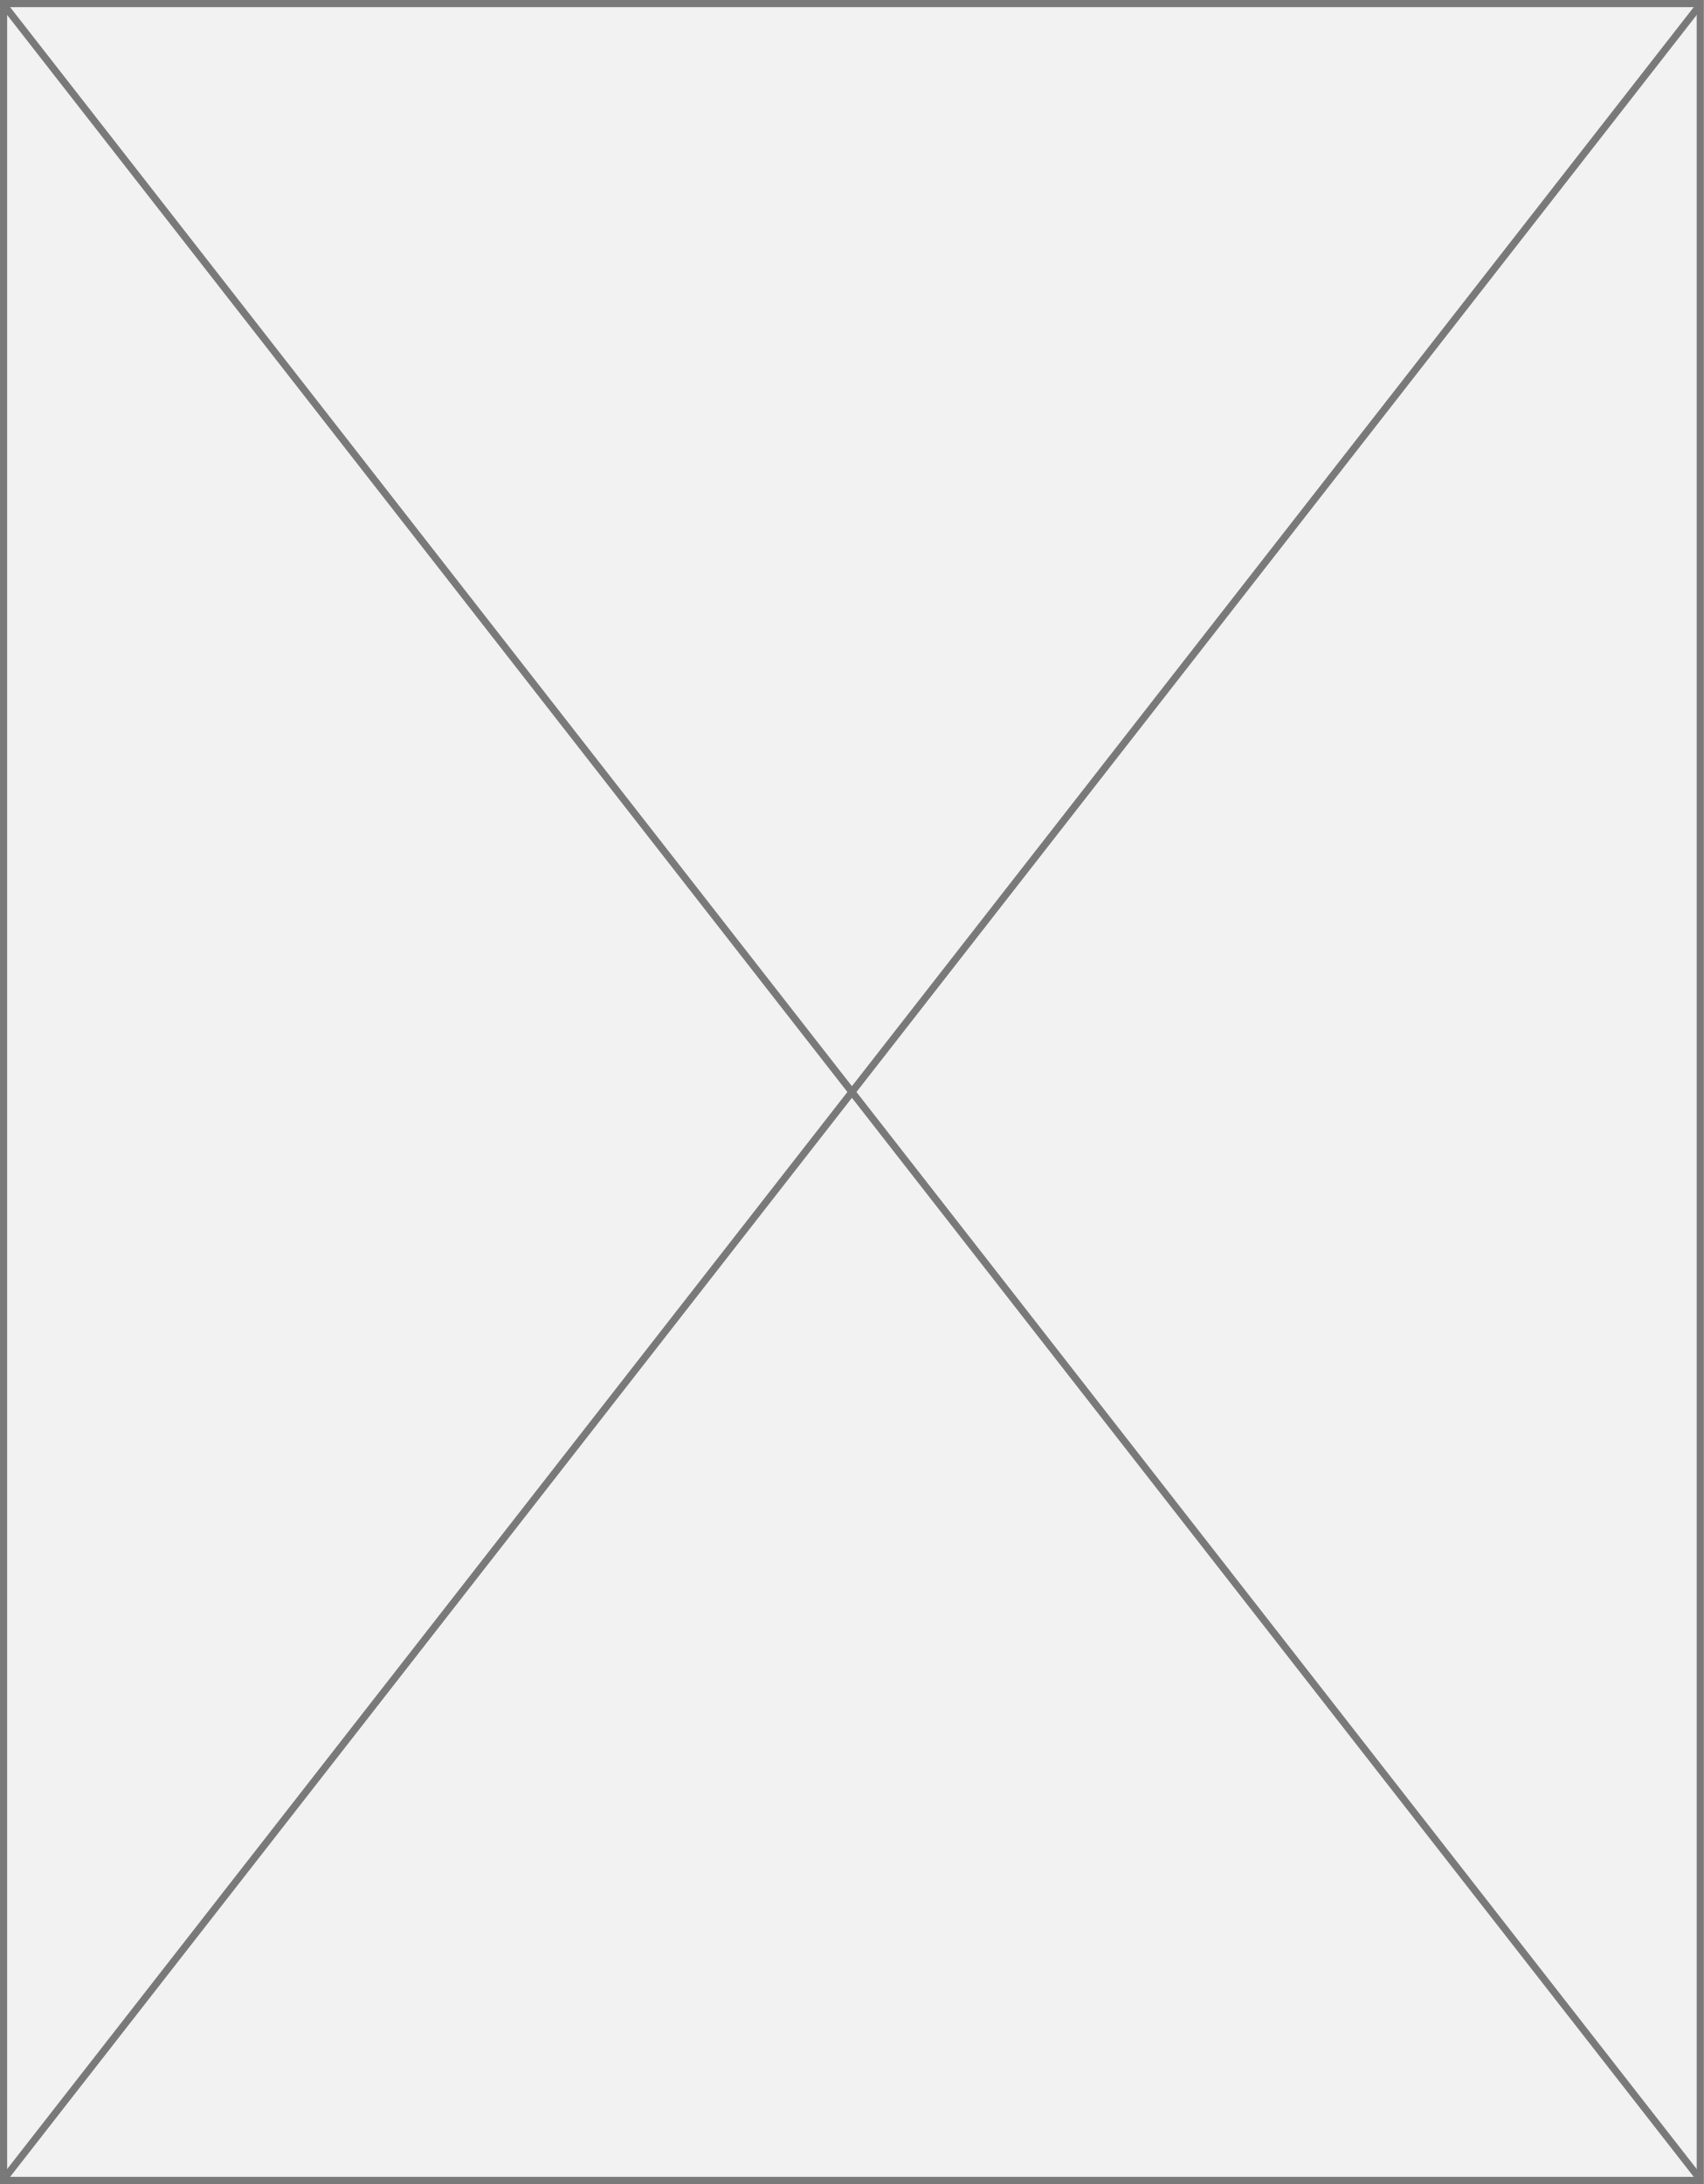
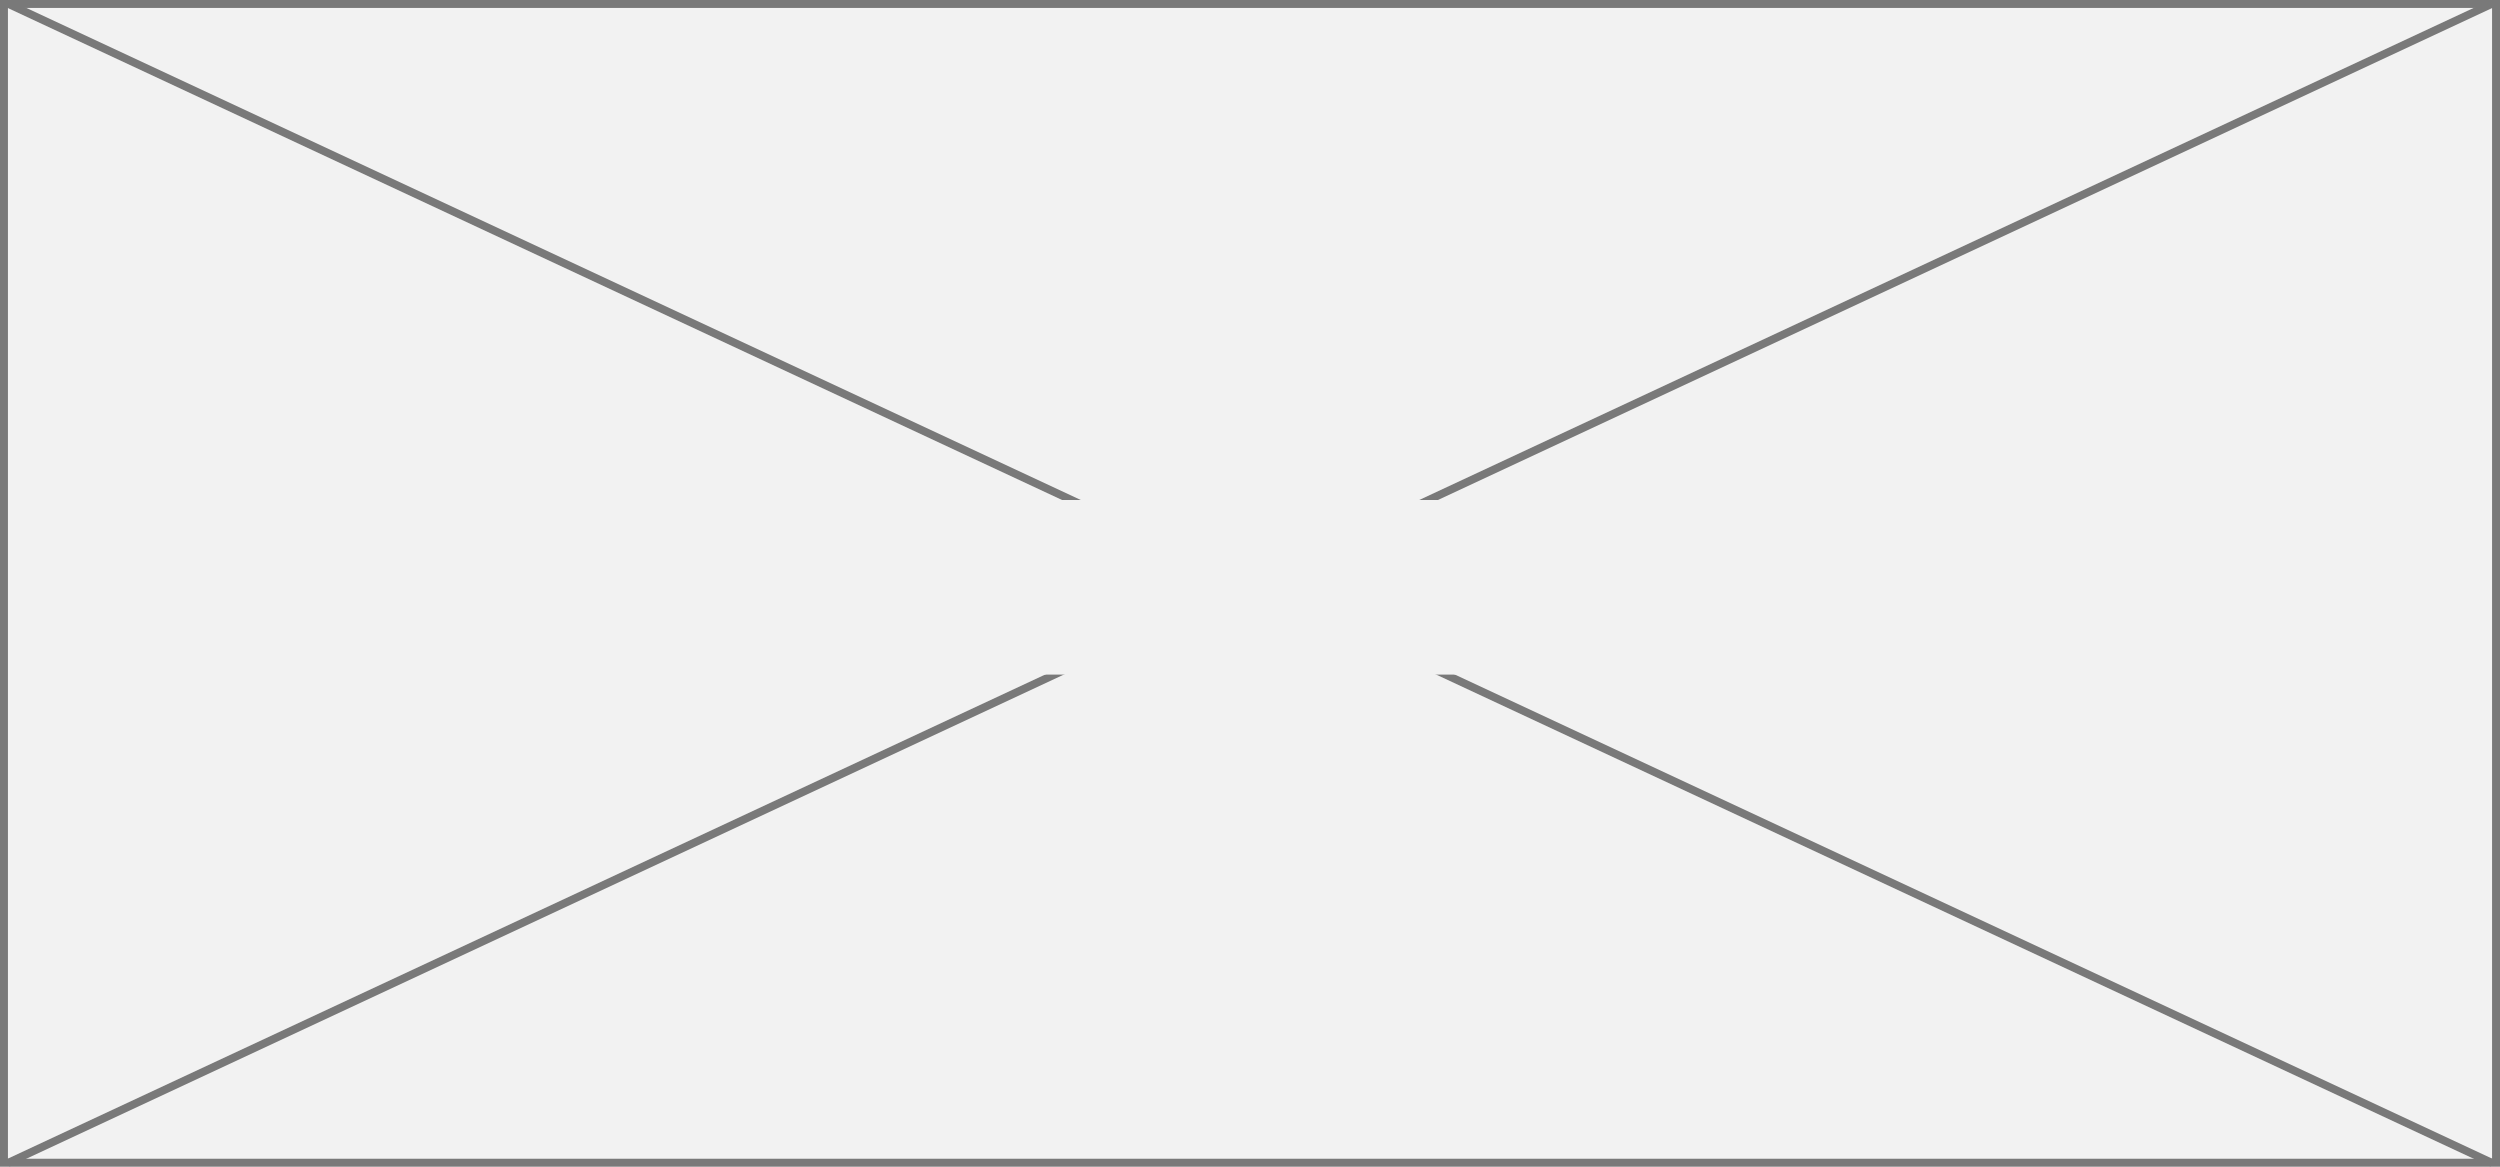
- <svg xmlns="http://www.w3.org/2000/svg" version="1.1" width="238px" height="305px">
-   <g transform="matrix(1 0 0 1 -1966 -310 )">
-     <path d="M 1966.5 310.5  L 2203.5 310.5  L 2203.5 614.5  L 1966.5 614.5  L 1966.5 310.5  Z " fill-rule="nonzero" fill="#f2f2f2" stroke="none" />
-     <path d="M 1966.5 310.5  L 2203.5 310.5  L 2203.5 614.5  L 1966.5 614.5  L 1966.5 310.5  Z " stroke-width="1" stroke="#797979" fill="none" />
-     <path d="M 1966.394 310.505  L 2203.606 614.495  M 2203.606 310.505  L 1966.394 614.495  " stroke-width="1" stroke="#797979" fill="none" />
+ <svg xmlns="http://www.w3.org/2000/svg" version="1.1" width="315px" height="147px">
+   <defs>
+     <mask fill="white" id="clip7">
+       <path d="M 975 1379  L 1080 1379  L 1080 1401  L 975 1401  Z M 869 1316  L 1184 1316  L 1184 1463  L 869 1463  Z " fill-rule="evenodd" />
+     </mask>
+   </defs>
+   <g transform="matrix(1 0 0 1 -869 -1316 )">
+     <path d="M 869.5 1316.5  L 1183.5 1316.5  L 1183.5 1462.5  L 869.5 1462.5  L 869.5 1316.5  Z " fill-rule="nonzero" fill="#f2f2f2" stroke="none" />
+     <path d="M 869.5 1316.5  L 1183.5 1316.5  L 1183.5 1462.5  L 869.5 1462.5  L 869.5 1316.5  Z " stroke-width="1" stroke="#797979" fill="none" />
+     <path d="M 869.971 1316.453  L 1183.029 1462.547  M 1183.029 1316.453  L 869.971 1462.547  " stroke-width="1" stroke="#797979" fill="none" mask="url(#clip7)" />
  </g>
</svg>
